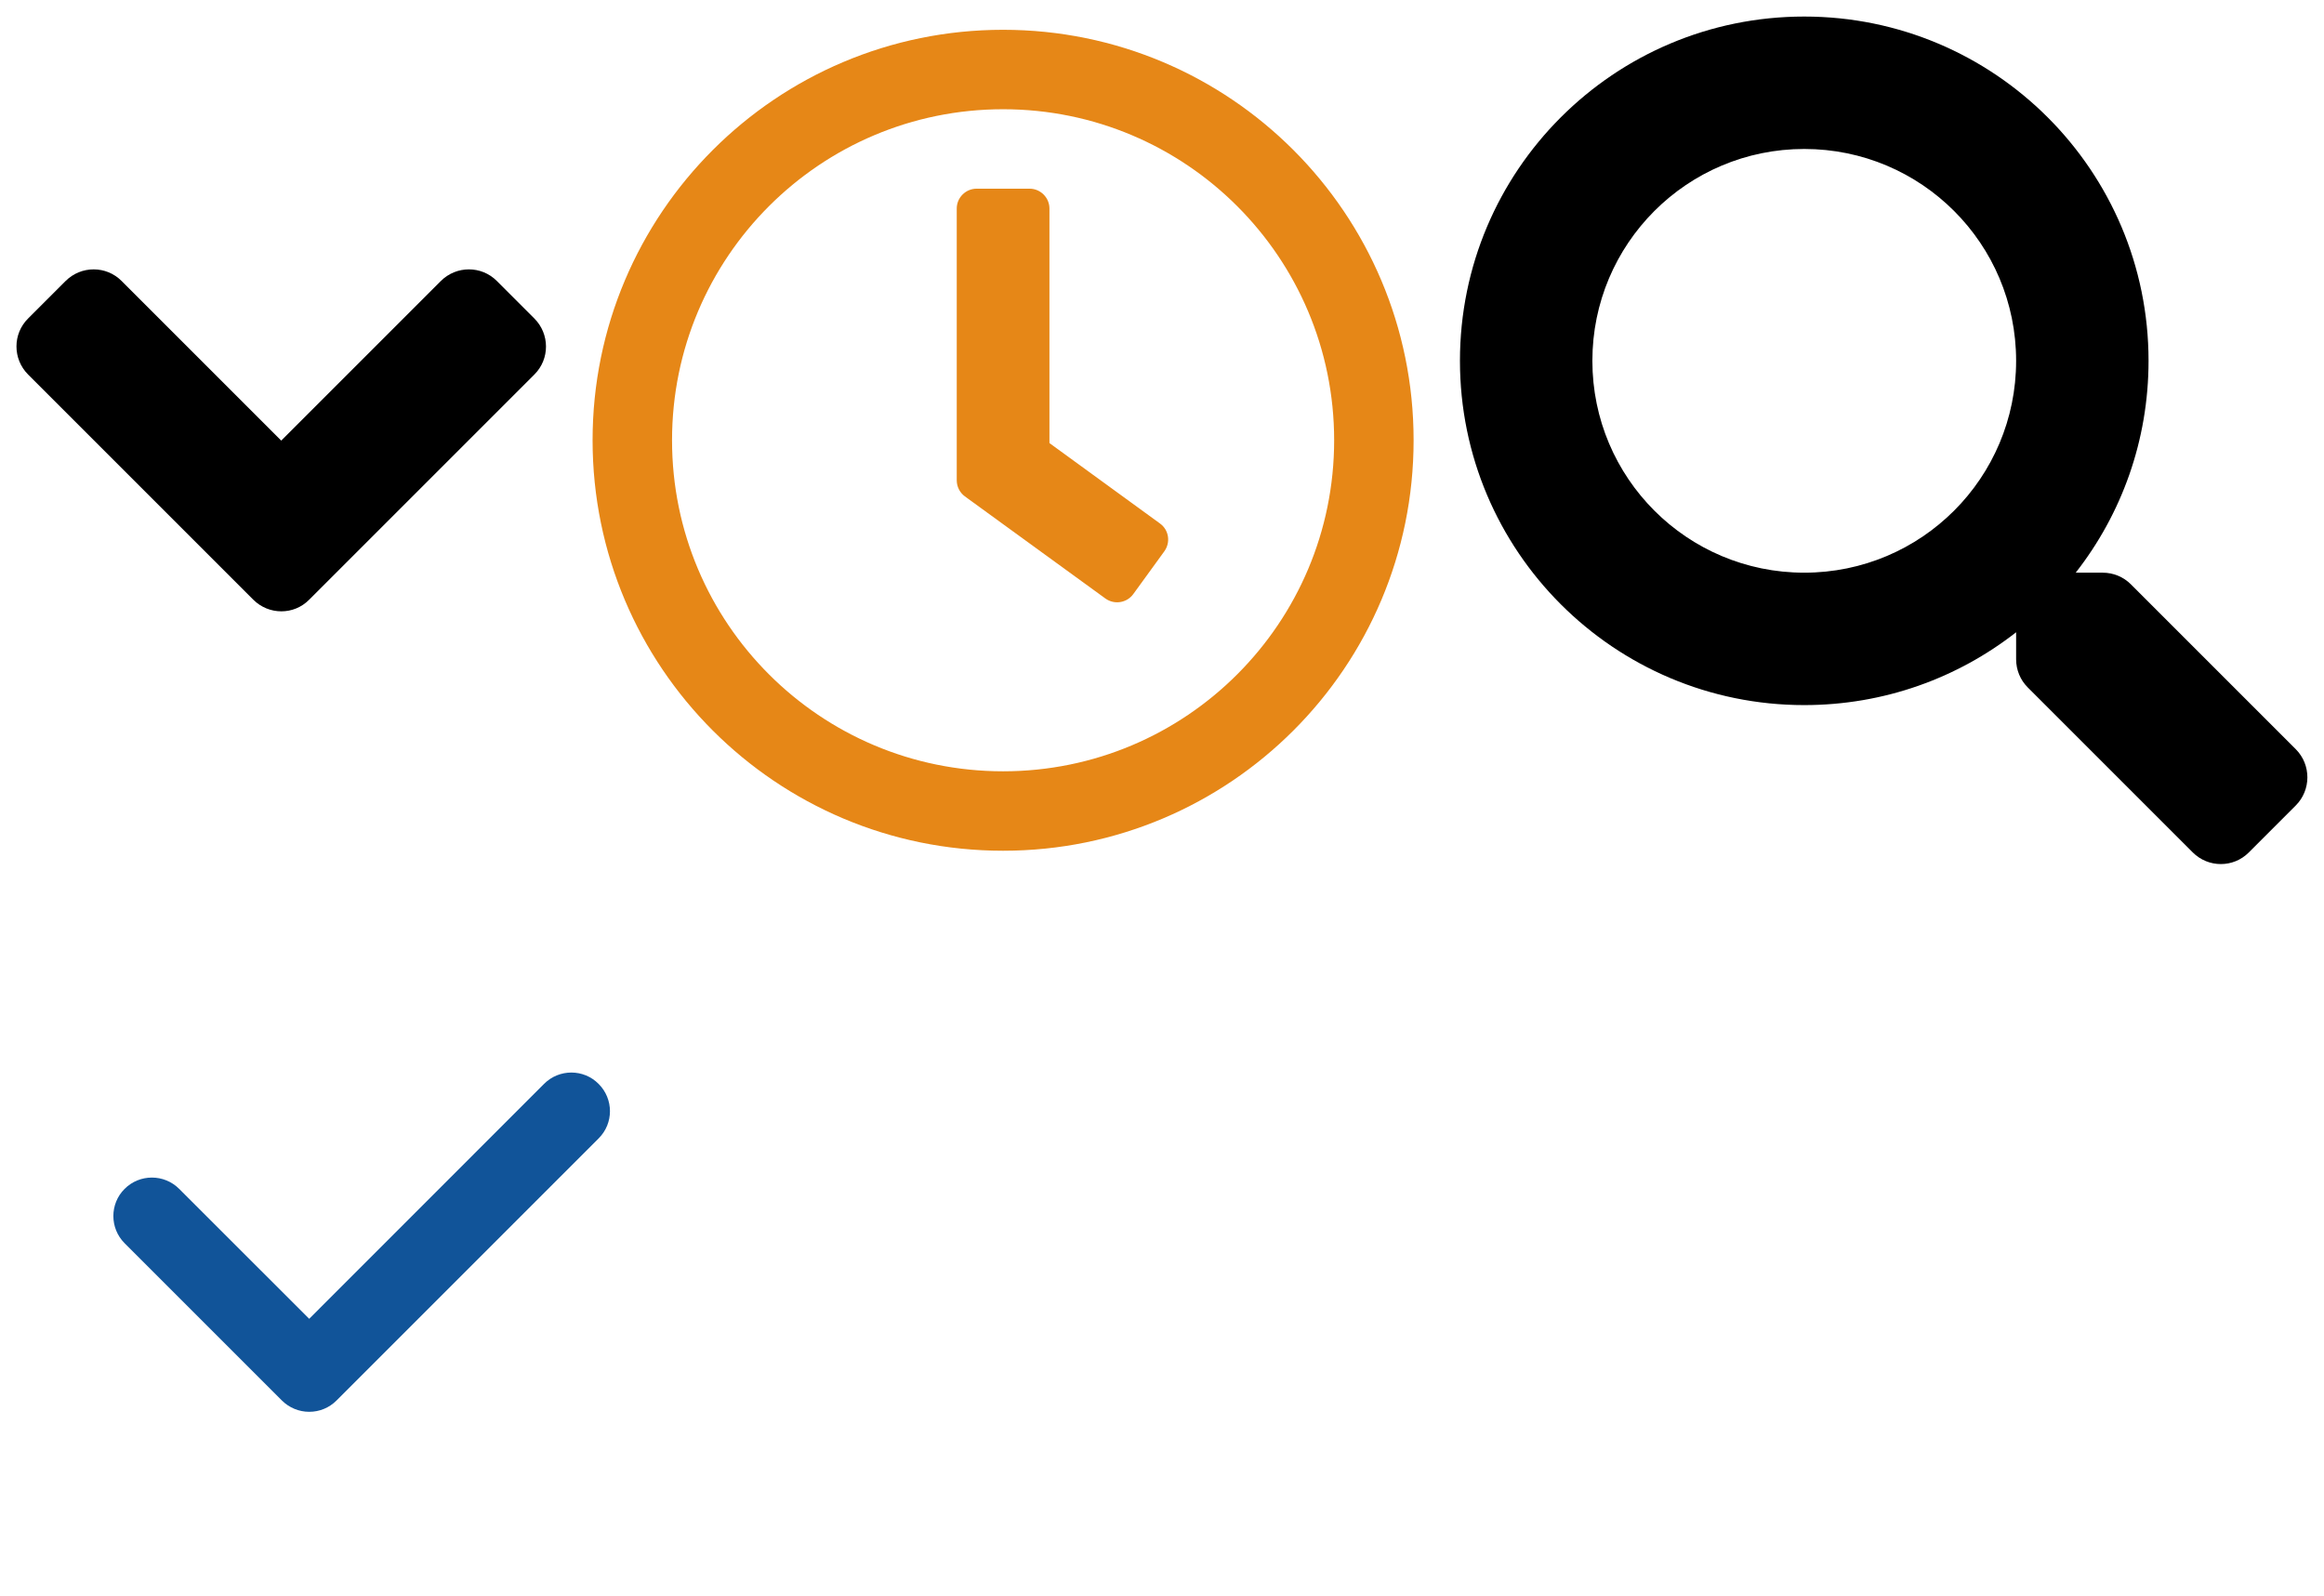
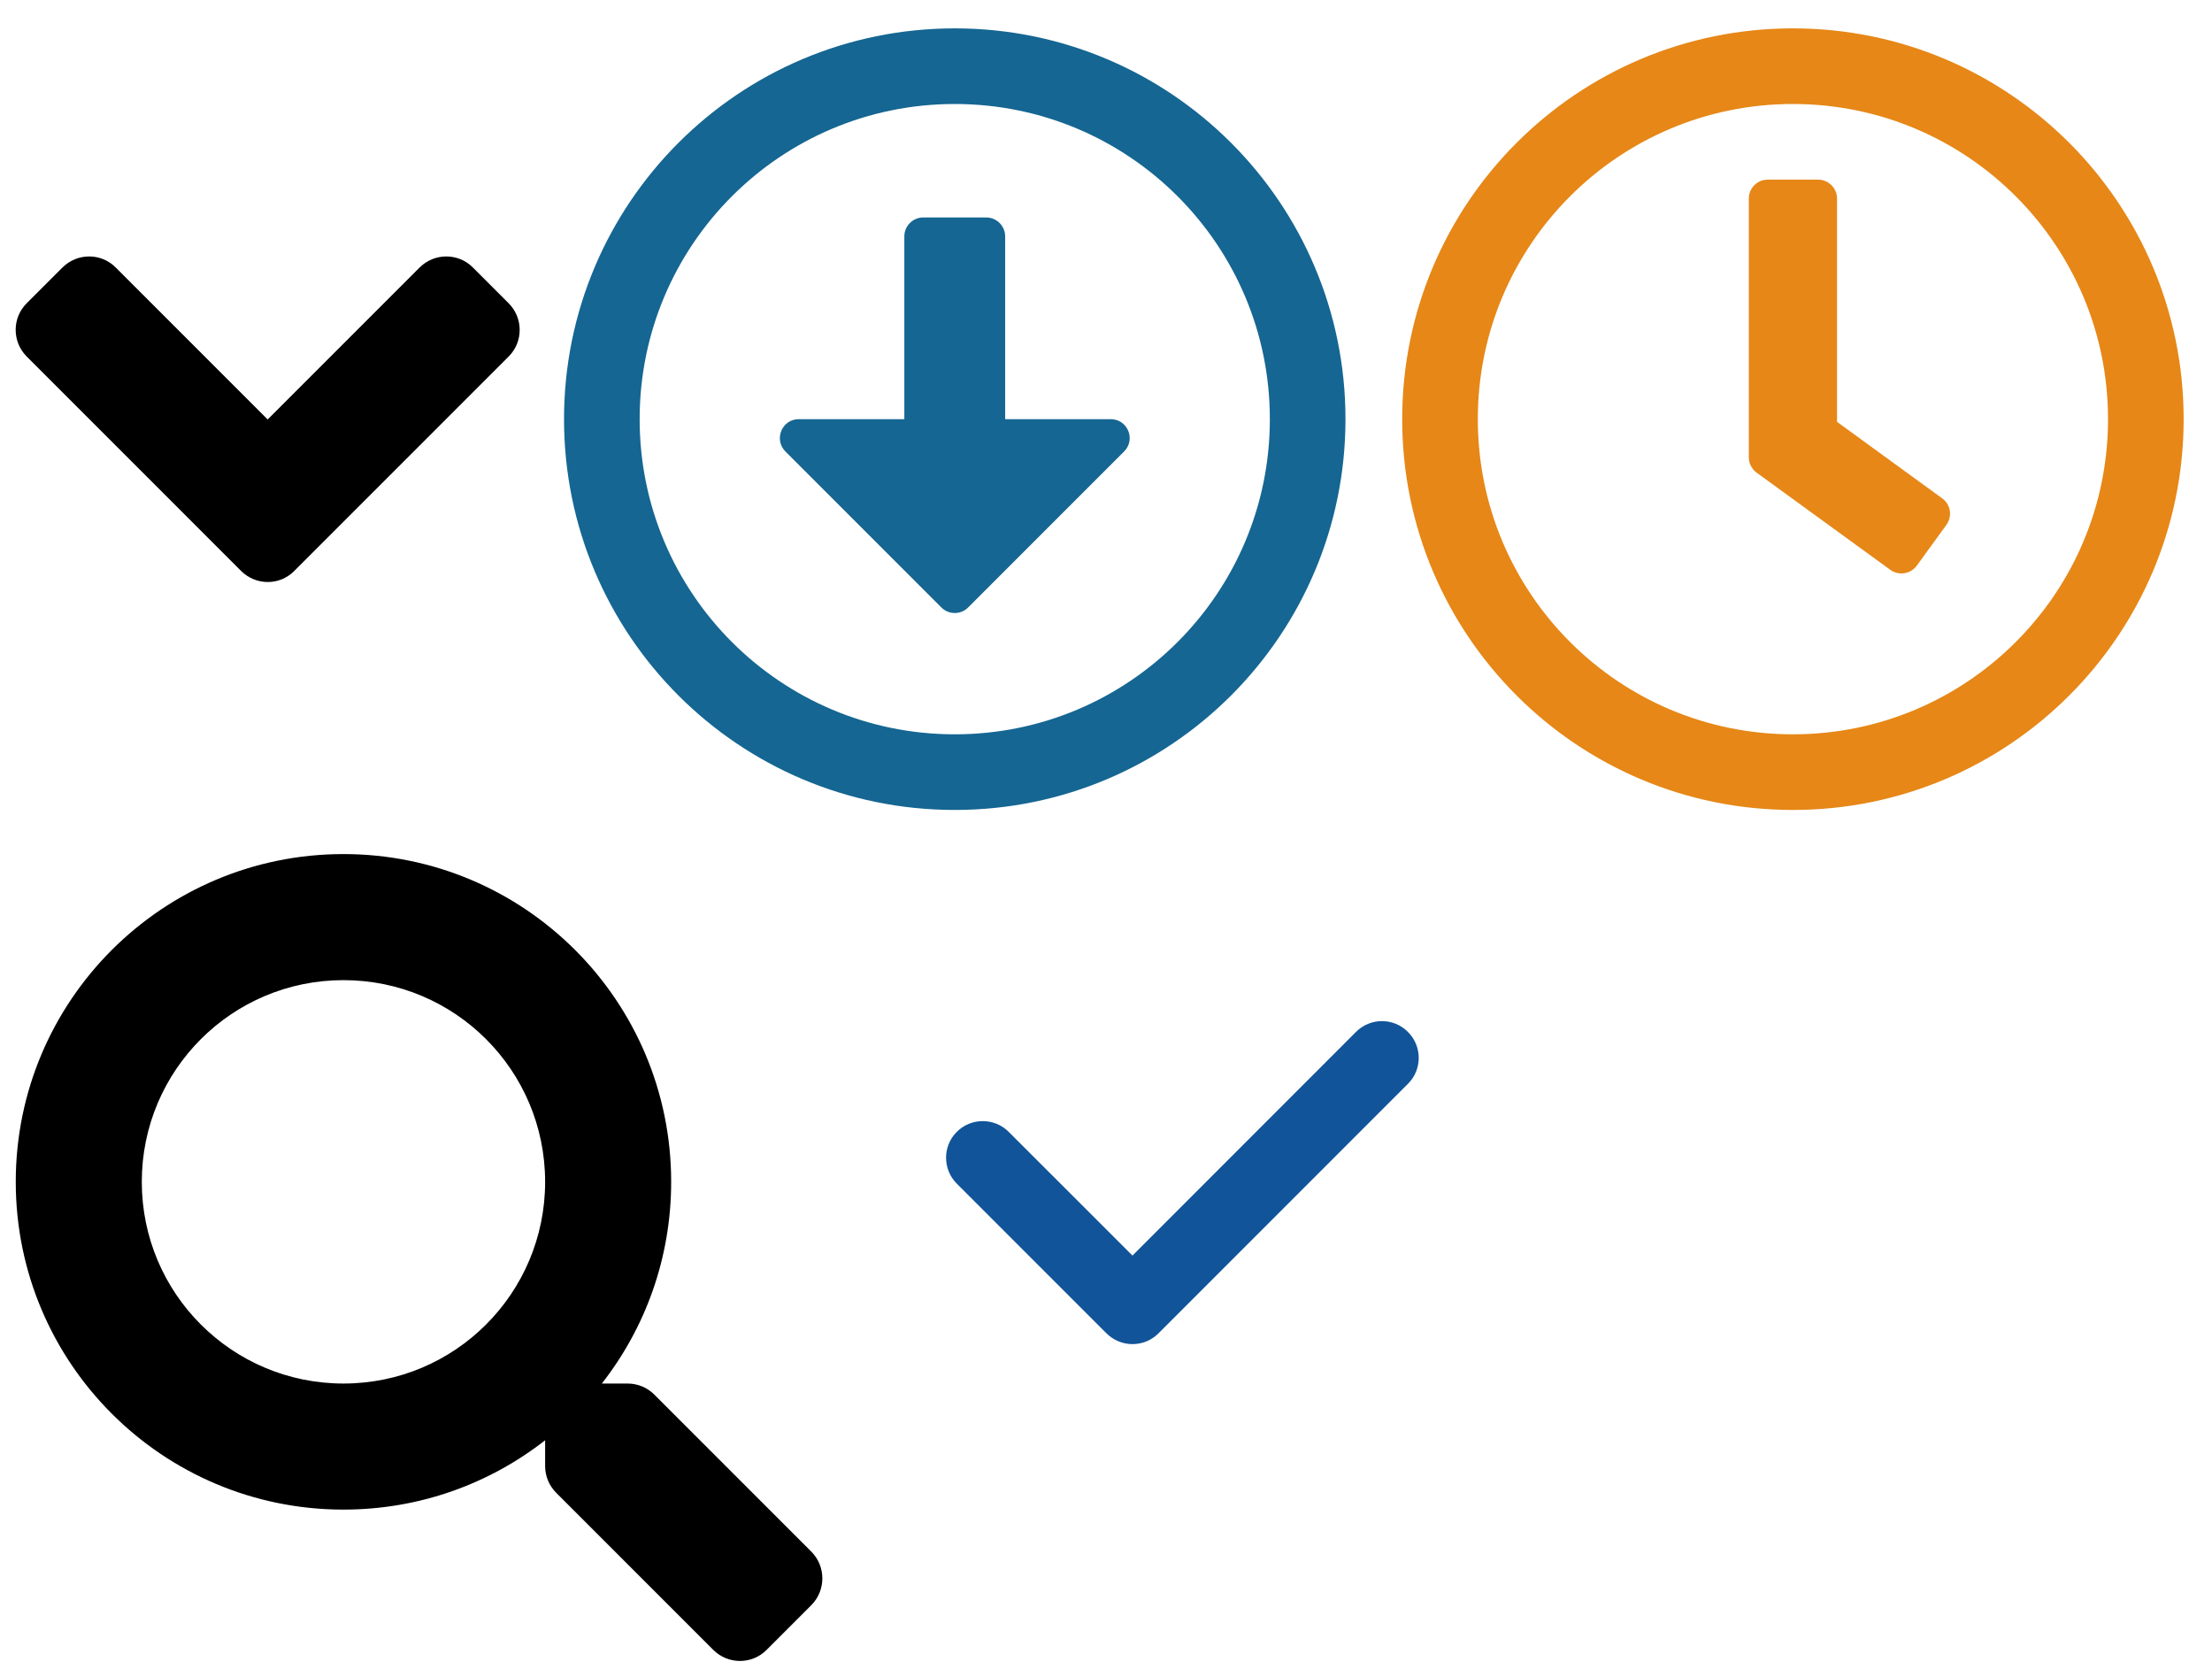
- <svg xmlns="http://www.w3.org/2000/svg" width="1404" height="964" viewBox="0 0 1404 964">
+ <svg xmlns="http://www.w3.org/2000/svg" width="1404" height="1064" viewBox="0 0 1404 1064">
  <view id="angle-down" viewBox="0 0 340 532" />
  <svg viewBox="-10 -10 340 532" width="340" height="532">
    <path d="M143 352.3L7 216.3c-9.4-9.4-9.4-24.6 0-33.9l22.6-22.6c9.4-9.4 24.6-9.4 33.9 0l96.4 96.4 96.4-96.4c9.4-9.4 24.6-9.4 33.9 0l22.6 22.6c9.4 9.4 9.4 24.6 0 33.9l-136 136c-9.2 9.4-24.4 9.4-33.8 0z" />
  </svg>
-   <view id="check" viewBox="0 532 432 432" />
-   <svg width="432" height="432" viewBox="-68.5 -68.5 432 432" y="532">
+   <view id="arrow-alt-circle-down" viewBox="340 0 532 532" />
+   <svg viewBox="-10 -10 532 532" width="532" height="532" x="340">
+     <path fill="#156692" d="M256 8C119 8 8 119 8 256s111 248 248 248 248-111 248-248S393 8 256 8zm0 448c-110.5 0-200-89.5-200-200S145.5 56 256 56s200 89.5 200 200-89.5 200-200 200zm-32-316v116h-67c-10.7 0-16 12.9-8.5 20.5l99 99c4.7 4.7 12.3 4.7 17 0l99-99c7.6-7.6 2.2-20.5-8.5-20.5h-67V140c0-6.6-5.4-12-12-12h-40c-6.6 0-12 5.4-12 12z" />
+   </svg>
+   <view id="check" viewBox="532 532 432 432" />
+   <svg width="432" height="432" viewBox="-68.5 -68.5 432 432" x="532" y="532">
    <path fill="#115499" d="M293.203 87.246L134.766 245.684c-4.395 4.395-10.254 6.797-16.465 6.797s-12.07-2.461-16.465-6.797L6.797 150.645c-9.082-9.082-9.082-23.848 0-32.871 9.082-9.082 23.848-9.082 32.93 0l78.574 78.516L260.215 54.316c9.082-9.082 23.848-9.082 32.871 0 9.199 9.141 9.199 23.848.117 32.93z" />
  </svg>
-   <view id="clock" viewBox="340 0 532 532" />
-   <svg viewBox="-10 -10 532 532" width="532" height="532" x="340">
+   <view id="clock" viewBox="872 0 532 532" />
+   <svg viewBox="-10 -10 532 532" width="532" height="532" x="872">
    <path fill="#E68717" d="M256 8C119 8 8 119 8 256s111 248 248 248 248-111 248-248S393 8 256 8zm0 448c-110.5 0-200-89.5-200-200S145.5 56 256 56s200 89.5 200 200-89.5 200-200 200zm61.8-104.4l-84.9-61.7c-3.1-2.3-4.9-5.9-4.9-9.7V116c0-6.6 5.4-12 12-12h32c6.6 0 12 5.4 12 12v141.7l66.8 48.6c5.4 3.9 6.5 11.4 2.6 16.8L334.6 349c-3.9 5.3-11.4 6.5-16.8 2.6z" />
  </svg>
-   <view id="search" viewBox="872 0 532 532" />
-   <svg viewBox="-10 -10 532 532" width="532" height="532" x="872">
+   <view id="search" viewBox="0 532 532 532" />
+   <svg viewBox="-10 -10 532 532" width="532" height="532" y="532">
    <path d="M505 442.7L405.3 343c-4.5-4.5-10.6-7-17-7H372c27.6-35.3 44-79.7 44-128C416 93.1 322.9 0 208 0S0 93.1 0 208s93.1 208 208 208c48.3 0 92.7-16.4 128-44v16.3c0 6.4 2.5 12.5 7 17l99.7 99.7c9.4 9.4 24.6 9.4 33.9 0l28.3-28.3c9.4-9.4 9.4-24.6.1-34zM208 336c-70.7 0-128-57.2-128-128 0-70.7 57.2-128 128-128 70.7 0 128 57.2 128 128 0 70.7-57.2 128-128 128z" />
  </svg>
</svg>
